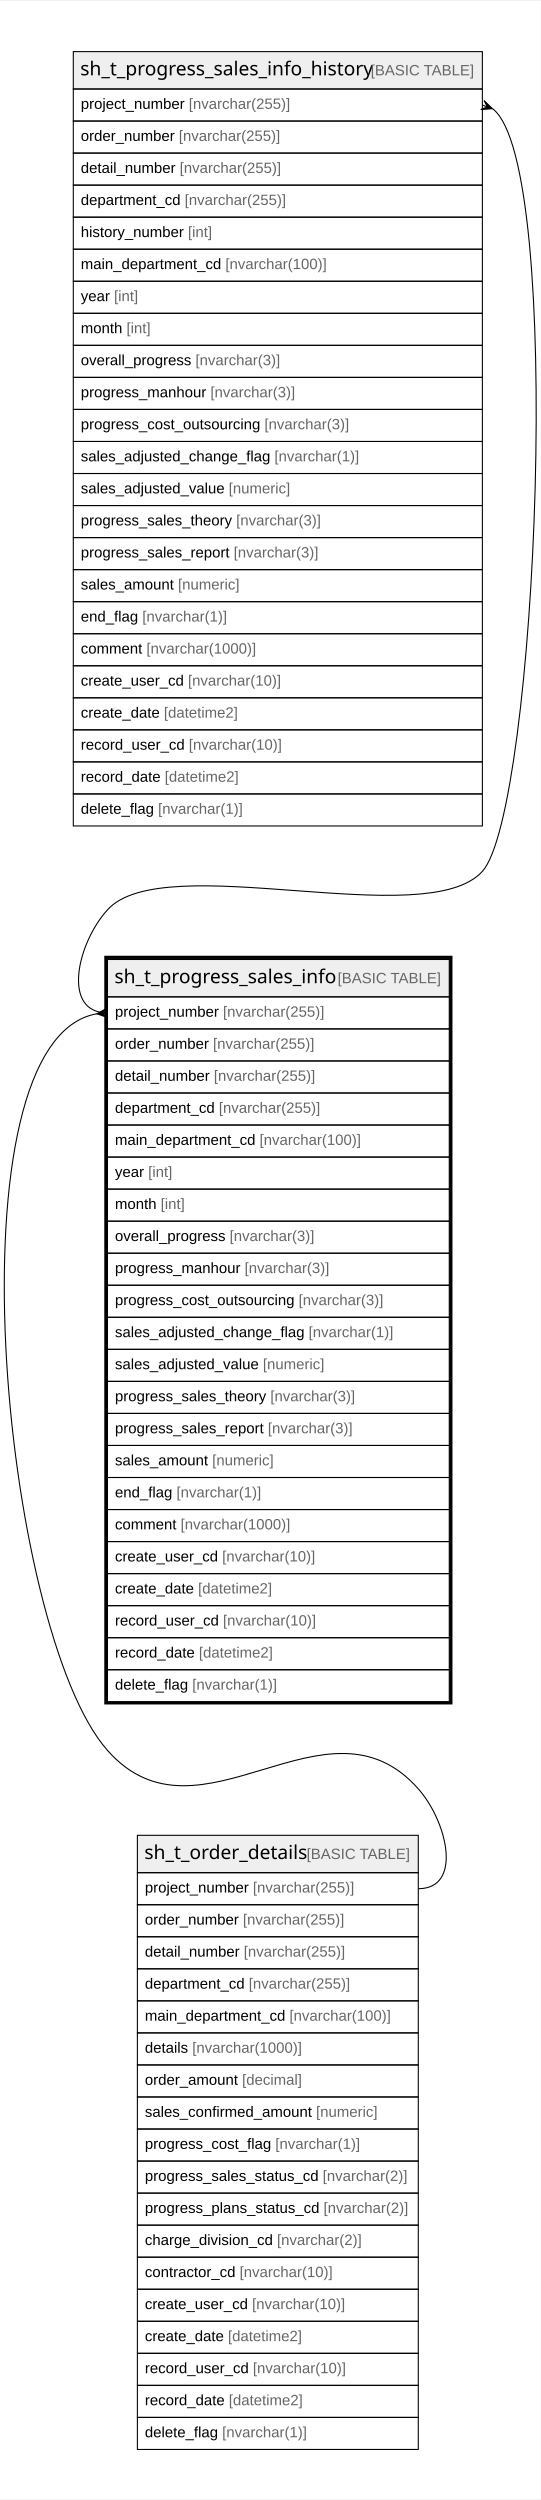
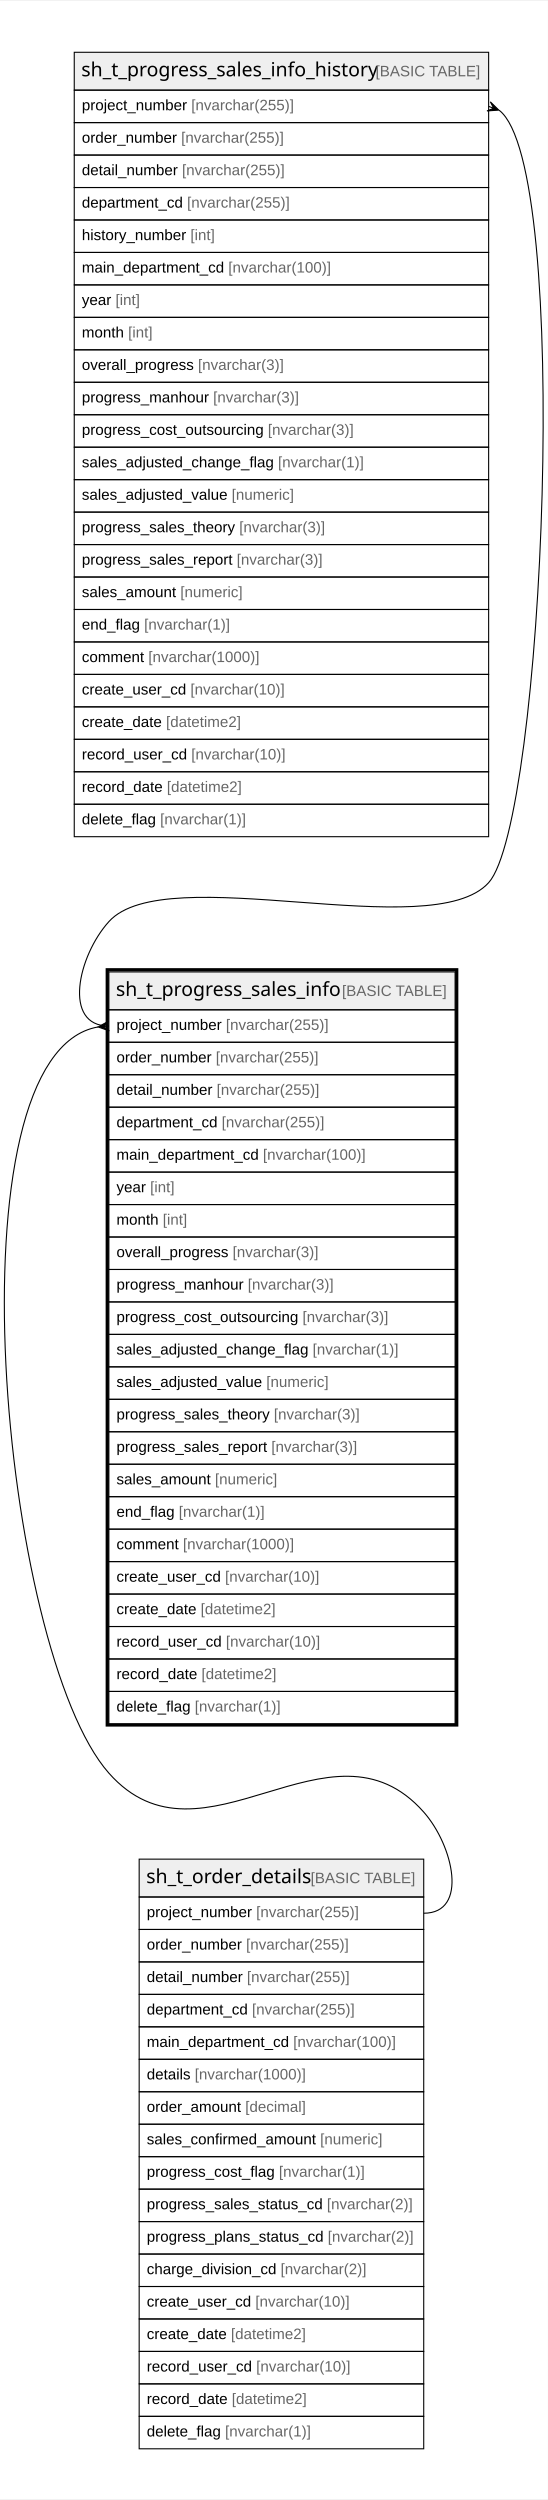
- <svg xmlns="http://www.w3.org/2000/svg" width="506pt" height="2339pt" viewBox="0.00 0.00 506.36 2339.00">
-   <g id="graph0" class="graph" transform="scale(1 1) rotate(0) translate(4 2335)">
-     <polygon fill="#ffffff" stroke="transparent" points="-4,4 -4,-2335 502.36,-2335 502.36,4 -4,4" />
+ <svg xmlns="http://www.w3.org/2000/svg" width="506pt" height="2309pt" viewBox="0.00 0.00 506.36 2309.00">
+   <g id="graph0" class="graph" transform="scale(1 1) rotate(0) translate(4 2305)">
+     <polygon fill="#ffffff" stroke="transparent" points="-4,4 -4,-2305 502.36,-2305 502.36,4 -4,4" />
    <g id="node1" class="node">
-       <polygon fill="#efefef" stroke="transparent" points="96.627,-1402.5 96.627,-1437.5 416.627,-1437.5 416.627,-1402.5 96.627,-1402.5" />
-       <polygon fill="none" stroke="#000000" points="96.627,-1402.5 96.627,-1437.5 416.627,-1437.5 416.627,-1402.5 96.627,-1402.5" />
-       <text text-anchor="start" x="103.141" y="-1415.3" font-family="Arial Bold" font-size="18.00" fill="#000000">sh_t_progress_sales_info</text>
-       <text text-anchor="start" x="308.199" y="-1415.3" font-family="Arial" font-size="14.00" fill="#000000"> </text>
-       <text text-anchor="start" x="312.089" y="-1415.3" font-family="Arial" font-size="14.00" fill="#666666">[BASIC TABLE]</text>
-       <polygon fill="none" stroke="#000000" points="96.627,-1372.5 96.627,-1402.5 416.627,-1402.5 416.627,-1372.5 96.627,-1372.5" />
-       <text text-anchor="start" x="103.627" y="-1383.9" font-family="Arial" font-size="14.00" fill="#000000">project_number </text>
-       <text text-anchor="start" x="204.757" y="-1383.9" font-family="Arial" font-size="14.00" fill="#666666">[nvarchar(255)]</text>
+       <polygon fill="#efefef" stroke="transparent" points="96.627,-1372.5 96.627,-1407.5 416.627,-1407.5 416.627,-1372.5 96.627,-1372.5" />
+       <polygon fill="none" stroke="#000000" points="96.627,-1372.5 96.627,-1407.5 416.627,-1407.5 416.627,-1372.5 96.627,-1372.5" />
+       <text text-anchor="start" x="103.141" y="-1385.3" font-family="Arial Bold" font-size="18.00" fill="#000000">sh_t_progress_sales_info</text>
+       <text text-anchor="start" x="308.199" y="-1385.3" font-family="Arial" font-size="14.00" fill="#000000"> </text>
+       <text text-anchor="start" x="312.089" y="-1385.3" font-family="Arial" font-size="14.00" fill="#666666">[BASIC TABLE]</text>
      <polygon fill="none" stroke="#000000" points="96.627,-1342.5 96.627,-1372.5 416.627,-1372.5 416.627,-1342.5 96.627,-1342.5" />
-       <text text-anchor="start" x="103.627" y="-1353.9" font-family="Arial" font-size="14.00" fill="#000000">order_number </text>
-       <text text-anchor="start" x="195.421" y="-1353.9" font-family="Arial" font-size="14.00" fill="#666666">[nvarchar(255)]</text>
+       <text text-anchor="start" x="103.627" y="-1353.9" font-family="Arial" font-size="14.00" fill="#000000">project_number </text>
+       <text text-anchor="start" x="204.757" y="-1353.9" font-family="Arial" font-size="14.00" fill="#666666">[nvarchar(255)]</text>
      <polygon fill="none" stroke="#000000" points="96.627,-1312.5 96.627,-1342.5 416.627,-1342.5 416.627,-1312.5 96.627,-1312.5" />
-       <text text-anchor="start" x="103.627" y="-1323.9" font-family="Arial" font-size="14.00" fill="#000000">detail_number </text>
-       <text text-anchor="start" x="196.203" y="-1323.9" font-family="Arial" font-size="14.00" fill="#666666">[nvarchar(255)]</text>
+       <text text-anchor="start" x="103.627" y="-1323.9" font-family="Arial" font-size="14.00" fill="#000000">order_number </text>
+       <text text-anchor="start" x="195.421" y="-1323.9" font-family="Arial" font-size="14.00" fill="#666666">[nvarchar(255)]</text>
      <polygon fill="none" stroke="#000000" points="96.627,-1282.5 96.627,-1312.5 416.627,-1312.5 416.627,-1282.5 96.627,-1282.5" />
-       <text text-anchor="start" x="103.627" y="-1293.9" font-family="Arial" font-size="14.00" fill="#000000">department_cd </text>
-       <text text-anchor="start" x="200.881" y="-1293.9" font-family="Arial" font-size="14.00" fill="#666666">[nvarchar(255)]</text>
+       <text text-anchor="start" x="103.627" y="-1293.9" font-family="Arial" font-size="14.00" fill="#000000">detail_number </text>
+       <text text-anchor="start" x="196.203" y="-1293.9" font-family="Arial" font-size="14.00" fill="#666666">[nvarchar(255)]</text>
      <polygon fill="none" stroke="#000000" points="96.627,-1252.5 96.627,-1282.5 416.627,-1282.5 416.627,-1252.5 96.627,-1252.5" />
-       <text text-anchor="start" x="103.627" y="-1263.9" font-family="Arial" font-size="14.00" fill="#000000">main_department_cd </text>
-       <text text-anchor="start" x="238.996" y="-1263.9" font-family="Arial" font-size="14.00" fill="#666666">[nvarchar(100)]</text>
+       <text text-anchor="start" x="103.627" y="-1263.9" font-family="Arial" font-size="14.00" fill="#000000">department_cd </text>
+       <text text-anchor="start" x="200.881" y="-1263.9" font-family="Arial" font-size="14.00" fill="#666666">[nvarchar(255)]</text>
      <polygon fill="none" stroke="#000000" points="96.627,-1222.5 96.627,-1252.5 416.627,-1252.5 416.627,-1222.5 96.627,-1222.5" />
-       <text text-anchor="start" x="103.627" y="-1233.9" font-family="Arial" font-size="14.00" fill="#000000">year </text>
-       <text text-anchor="start" x="134.743" y="-1233.9" font-family="Arial" font-size="14.00" fill="#666666">[int]</text>
+       <text text-anchor="start" x="103.627" y="-1233.9" font-family="Arial" font-size="14.00" fill="#000000">main_department_cd </text>
+       <text text-anchor="start" x="238.996" y="-1233.9" font-family="Arial" font-size="14.00" fill="#666666">[nvarchar(100)]</text>
      <polygon fill="none" stroke="#000000" points="96.627,-1192.5 96.627,-1222.5 416.627,-1222.5 416.627,-1192.5 96.627,-1192.5" />
-       <text text-anchor="start" x="103.627" y="-1203.9" font-family="Arial" font-size="14.00" fill="#000000">month </text>
-       <text text-anchor="start" x="146.417" y="-1203.9" font-family="Arial" font-size="14.00" fill="#666666">[int]</text>
+       <text text-anchor="start" x="103.627" y="-1203.9" font-family="Arial" font-size="14.00" fill="#000000">year </text>
+       <text text-anchor="start" x="134.743" y="-1203.9" font-family="Arial" font-size="14.00" fill="#666666">[int]</text>
      <polygon fill="none" stroke="#000000" points="96.627,-1162.5 96.627,-1192.5 416.627,-1192.5 416.627,-1162.5 96.627,-1162.5" />
-       <text text-anchor="start" x="103.627" y="-1173.9" font-family="Arial" font-size="14.00" fill="#000000">overall_progress </text>
-       <text text-anchor="start" x="210.973" y="-1173.9" font-family="Arial" font-size="14.00" fill="#666666">[nvarchar(3)]</text>
+       <text text-anchor="start" x="103.627" y="-1173.9" font-family="Arial" font-size="14.00" fill="#000000">month </text>
+       <text text-anchor="start" x="146.417" y="-1173.9" font-family="Arial" font-size="14.00" fill="#666666">[int]</text>
      <polygon fill="none" stroke="#000000" points="96.627,-1132.5 96.627,-1162.5 416.627,-1162.5 416.627,-1132.5 96.627,-1132.5" />
-       <text text-anchor="start" x="103.627" y="-1143.9" font-family="Arial" font-size="14.00" fill="#000000">progress_manhour </text>
-       <text text-anchor="start" x="224.986" y="-1143.9" font-family="Arial" font-size="14.00" fill="#666666">[nvarchar(3)]</text>
+       <text text-anchor="start" x="103.627" y="-1143.9" font-family="Arial" font-size="14.00" fill="#000000">overall_progress </text>
+       <text text-anchor="start" x="210.973" y="-1143.9" font-family="Arial" font-size="14.00" fill="#666666">[nvarchar(3)]</text>
      <polygon fill="none" stroke="#000000" points="96.627,-1102.5 96.627,-1132.5 416.627,-1132.5 416.627,-1102.5 96.627,-1102.5" />
-       <text text-anchor="start" x="103.627" y="-1113.9" font-family="Arial" font-size="14.00" fill="#000000">progress_cost_outsourcing </text>
-       <text text-anchor="start" x="275.561" y="-1113.9" font-family="Arial" font-size="14.00" fill="#666666">[nvarchar(3)]</text>
+       <text text-anchor="start" x="103.627" y="-1113.9" font-family="Arial" font-size="14.00" fill="#000000">progress_manhour </text>
+       <text text-anchor="start" x="224.986" y="-1113.9" font-family="Arial" font-size="14.00" fill="#666666">[nvarchar(3)]</text>
      <polygon fill="none" stroke="#000000" points="96.627,-1072.5 96.627,-1102.5 416.627,-1102.5 416.627,-1072.5 96.627,-1072.5" />
-       <text text-anchor="start" x="103.627" y="-1083.9" font-family="Arial" font-size="14.00" fill="#000000">sales_adjusted_change_flag </text>
-       <text text-anchor="start" x="284.923" y="-1083.9" font-family="Arial" font-size="14.00" fill="#666666">[nvarchar(1)]</text>
+       <text text-anchor="start" x="103.627" y="-1083.9" font-family="Arial" font-size="14.00" fill="#000000">progress_cost_outsourcing </text>
+       <text text-anchor="start" x="275.561" y="-1083.9" font-family="Arial" font-size="14.00" fill="#666666">[nvarchar(3)]</text>
      <polygon fill="none" stroke="#000000" points="96.627,-1042.5 96.627,-1072.5 416.627,-1072.5 416.627,-1042.5 96.627,-1042.5" />
-       <text text-anchor="start" x="103.627" y="-1053.9" font-family="Arial" font-size="14.00" fill="#000000">sales_adjusted_value </text>
-       <text text-anchor="start" x="242.119" y="-1053.9" font-family="Arial" font-size="14.00" fill="#666666">[numeric]</text>
+       <text text-anchor="start" x="103.627" y="-1053.9" font-family="Arial" font-size="14.00" fill="#000000">sales_adjusted_change_flag </text>
+       <text text-anchor="start" x="284.923" y="-1053.9" font-family="Arial" font-size="14.00" fill="#666666">[nvarchar(1)]</text>
      <polygon fill="none" stroke="#000000" points="96.627,-1012.5 96.627,-1042.5 416.627,-1042.5 416.627,-1012.5 96.627,-1012.5" />
-       <text text-anchor="start" x="103.627" y="-1023.9" font-family="Arial" font-size="14.00" fill="#000000">progress_sales_theory </text>
-       <text text-anchor="start" x="249.105" y="-1023.9" font-family="Arial" font-size="14.00" fill="#666666">[nvarchar(3)]</text>
+       <text text-anchor="start" x="103.627" y="-1023.9" font-family="Arial" font-size="14.00" fill="#000000">sales_adjusted_value </text>
+       <text text-anchor="start" x="242.119" y="-1023.9" font-family="Arial" font-size="14.00" fill="#666666">[numeric]</text>
      <polygon fill="none" stroke="#000000" points="96.627,-982.5 96.627,-1012.5 416.627,-1012.5 416.627,-982.5 96.627,-982.5" />
-       <text text-anchor="start" x="103.627" y="-993.9" font-family="Arial" font-size="14.00" fill="#000000">progress_sales_report </text>
-       <text text-anchor="start" x="246.766" y="-993.9" font-family="Arial" font-size="14.00" fill="#666666">[nvarchar(3)]</text>
+       <text text-anchor="start" x="103.627" y="-993.9" font-family="Arial" font-size="14.00" fill="#000000">progress_sales_theory </text>
+       <text text-anchor="start" x="249.105" y="-993.9" font-family="Arial" font-size="14.00" fill="#666666">[nvarchar(3)]</text>
      <polygon fill="none" stroke="#000000" points="96.627,-952.5 96.627,-982.5 416.627,-982.5 416.627,-952.5 96.627,-952.5" />
-       <text text-anchor="start" x="103.627" y="-963.9" font-family="Arial" font-size="14.00" fill="#000000">sales_amount </text>
-       <text text-anchor="start" x="194.654" y="-963.9" font-family="Arial" font-size="14.00" fill="#666666">[numeric]</text>
+       <text text-anchor="start" x="103.627" y="-963.9" font-family="Arial" font-size="14.00" fill="#000000">progress_sales_report </text>
+       <text text-anchor="start" x="246.766" y="-963.9" font-family="Arial" font-size="14.00" fill="#666666">[nvarchar(3)]</text>
      <polygon fill="none" stroke="#000000" points="96.627,-922.5 96.627,-952.5 416.627,-952.5 416.627,-922.5 96.627,-922.5" />
-       <text text-anchor="start" x="103.627" y="-933.9" font-family="Arial" font-size="14.00" fill="#000000">end_flag </text>
-       <text text-anchor="start" x="161.21" y="-933.9" font-family="Arial" font-size="14.00" fill="#666666">[nvarchar(1)]</text>
+       <text text-anchor="start" x="103.627" y="-933.9" font-family="Arial" font-size="14.00" fill="#000000">sales_amount </text>
+       <text text-anchor="start" x="194.654" y="-933.9" font-family="Arial" font-size="14.00" fill="#666666">[numeric]</text>
      <polygon fill="none" stroke="#000000" points="96.627,-892.5 96.627,-922.5 416.627,-922.5 416.627,-892.5 96.627,-892.5" />
-       <text text-anchor="start" x="103.627" y="-903.9" font-family="Arial" font-size="14.00" fill="#000000">comment </text>
-       <text text-anchor="start" x="165.077" y="-903.9" font-family="Arial" font-size="14.00" fill="#666666">[nvarchar(1000)]</text>
+       <text text-anchor="start" x="103.627" y="-903.9" font-family="Arial" font-size="14.00" fill="#000000">end_flag </text>
+       <text text-anchor="start" x="161.21" y="-903.9" font-family="Arial" font-size="14.00" fill="#666666">[nvarchar(1)]</text>
      <polygon fill="none" stroke="#000000" points="96.627,-862.5 96.627,-892.5 416.627,-892.5 416.627,-862.5 96.627,-862.5" />
-       <text text-anchor="start" x="103.627" y="-873.9" font-family="Arial" font-size="14.00" fill="#000000">create_user_cd </text>
-       <text text-anchor="start" x="203.99" y="-873.9" font-family="Arial" font-size="14.00" fill="#666666">[nvarchar(10)]</text>
+       <text text-anchor="start" x="103.627" y="-873.9" font-family="Arial" font-size="14.00" fill="#000000">comment </text>
+       <text text-anchor="start" x="165.077" y="-873.9" font-family="Arial" font-size="14.00" fill="#666666">[nvarchar(1000)]</text>
      <polygon fill="none" stroke="#000000" points="96.627,-832.5 96.627,-862.5 416.627,-862.5 416.627,-832.5 96.627,-832.5" />
-       <text text-anchor="start" x="103.627" y="-843.9" font-family="Arial" font-size="14.00" fill="#000000">create_date </text>
-       <text text-anchor="start" x="181.438" y="-843.9" font-family="Arial" font-size="14.00" fill="#666666">[datetime2]</text>
+       <text text-anchor="start" x="103.627" y="-843.9" font-family="Arial" font-size="14.00" fill="#000000">create_user_cd </text>
+       <text text-anchor="start" x="203.99" y="-843.9" font-family="Arial" font-size="14.00" fill="#666666">[nvarchar(10)]</text>
      <polygon fill="none" stroke="#000000" points="96.627,-802.5 96.627,-832.5 416.627,-832.5 416.627,-802.5 96.627,-802.5" />
-       <text text-anchor="start" x="103.627" y="-813.9" font-family="Arial" font-size="14.00" fill="#000000">record_user_cd </text>
-       <text text-anchor="start" x="204.76" y="-813.9" font-family="Arial" font-size="14.00" fill="#666666">[nvarchar(10)]</text>
+       <text text-anchor="start" x="103.627" y="-813.9" font-family="Arial" font-size="14.00" fill="#000000">create_date </text>
+       <text text-anchor="start" x="181.438" y="-813.9" font-family="Arial" font-size="14.00" fill="#666666">[datetime2]</text>
      <polygon fill="none" stroke="#000000" points="96.627,-772.5 96.627,-802.5 416.627,-802.5 416.627,-772.5 96.627,-772.5" />
-       <text text-anchor="start" x="103.627" y="-783.9" font-family="Arial" font-size="14.00" fill="#000000">record_date </text>
-       <text text-anchor="start" x="182.208" y="-783.9" font-family="Arial" font-size="14.00" fill="#666666">[datetime2]</text>
+       <text text-anchor="start" x="103.627" y="-783.9" font-family="Arial" font-size="14.00" fill="#000000">record_user_cd </text>
+       <text text-anchor="start" x="204.76" y="-783.9" font-family="Arial" font-size="14.00" fill="#666666">[nvarchar(10)]</text>
      <polygon fill="none" stroke="#000000" points="96.627,-742.5 96.627,-772.5 416.627,-772.5 416.627,-742.5 96.627,-742.5" />
-       <text text-anchor="start" x="103.627" y="-753.9" font-family="Arial" font-size="14.00" fill="#000000">delete_flag </text>
-       <text text-anchor="start" x="175.99" y="-753.9" font-family="Arial" font-size="14.00" fill="#666666">[nvarchar(1)]</text>
-       <polygon fill="none" stroke="#000000" stroke-width="3" points="95.127,-741.5 95.127,-1439.5 418.127,-1439.5 418.127,-741.5 95.127,-741.5" />
+       <text text-anchor="start" x="103.627" y="-753.9" font-family="Arial" font-size="14.00" fill="#000000">record_date </text>
+       <text text-anchor="start" x="182.208" y="-753.9" font-family="Arial" font-size="14.00" fill="#666666">[datetime2]</text>
+       <polygon fill="none" stroke="#000000" points="96.627,-712.5 96.627,-742.5 416.627,-742.5 416.627,-712.5 96.627,-712.5" />
+       <text text-anchor="start" x="103.627" y="-723.9" font-family="Arial" font-size="14.00" fill="#000000">delete_flag </text>
+       <text text-anchor="start" x="175.99" y="-723.9" font-family="Arial" font-size="14.00" fill="#666666">[nvarchar(1)]</text>
+       <polygon fill="none" stroke="#000000" stroke-width="3" points="95.127,-711.5 95.127,-1409.5 418.127,-1409.5 418.127,-711.5 95.127,-711.5" />
    </g>
    <g id="node2" class="node">
-       <polygon fill="#efefef" stroke="transparent" points="124.627,-582.5 124.627,-617.5 387.627,-617.5 387.627,-582.5 124.627,-582.5" />
-       <polygon fill="none" stroke="#000000" points="124.627,-582.5 124.627,-617.5 387.627,-617.5 387.627,-582.5 124.627,-582.5" />
-       <text text-anchor="start" x="131.15" y="-595.3" font-family="Arial Bold" font-size="18.00" fill="#000000">sh_t_order_details</text>
-       <text text-anchor="start" x="279.189" y="-595.3" font-family="Arial" font-size="14.00" fill="#000000"> </text>
-       <text text-anchor="start" x="283.08" y="-595.3" font-family="Arial" font-size="14.00" fill="#666666">[BASIC TABLE]</text>
-       <polygon fill="none" stroke="#000000" points="124.627,-552.5 124.627,-582.5 387.627,-582.5 387.627,-552.5 124.627,-552.5" />
-       <text text-anchor="start" x="131.627" y="-563.9" font-family="Arial" font-size="14.00" fill="#000000">project_number </text>
-       <text text-anchor="start" x="232.757" y="-563.9" font-family="Arial" font-size="14.00" fill="#666666">[nvarchar(255)]</text>
+       <polygon fill="#efefef" stroke="transparent" points="124.627,-552.5 124.627,-587.5 387.627,-587.5 387.627,-552.5 124.627,-552.5" />
+       <polygon fill="none" stroke="#000000" points="124.627,-552.5 124.627,-587.5 387.627,-587.5 387.627,-552.5 124.627,-552.5" />
+       <text text-anchor="start" x="131.15" y="-565.3" font-family="Arial Bold" font-size="18.00" fill="#000000">sh_t_order_details</text>
+       <text text-anchor="start" x="279.189" y="-565.3" font-family="Arial" font-size="14.00" fill="#000000"> </text>
+       <text text-anchor="start" x="283.08" y="-565.3" font-family="Arial" font-size="14.00" fill="#666666">[BASIC TABLE]</text>
      <polygon fill="none" stroke="#000000" points="124.627,-522.5 124.627,-552.5 387.627,-552.5 387.627,-522.5 124.627,-522.5" />
-       <text text-anchor="start" x="131.627" y="-533.9" font-family="Arial" font-size="14.00" fill="#000000">order_number </text>
-       <text text-anchor="start" x="223.421" y="-533.9" font-family="Arial" font-size="14.00" fill="#666666">[nvarchar(255)]</text>
+       <text text-anchor="start" x="131.627" y="-533.9" font-family="Arial" font-size="14.00" fill="#000000">project_number </text>
+       <text text-anchor="start" x="232.757" y="-533.9" font-family="Arial" font-size="14.00" fill="#666666">[nvarchar(255)]</text>
      <polygon fill="none" stroke="#000000" points="124.627,-492.5 124.627,-522.5 387.627,-522.5 387.627,-492.5 124.627,-492.5" />
-       <text text-anchor="start" x="131.627" y="-503.9" font-family="Arial" font-size="14.00" fill="#000000">detail_number </text>
-       <text text-anchor="start" x="224.203" y="-503.9" font-family="Arial" font-size="14.00" fill="#666666">[nvarchar(255)]</text>
+       <text text-anchor="start" x="131.627" y="-503.9" font-family="Arial" font-size="14.00" fill="#000000">order_number </text>
+       <text text-anchor="start" x="223.421" y="-503.9" font-family="Arial" font-size="14.00" fill="#666666">[nvarchar(255)]</text>
      <polygon fill="none" stroke="#000000" points="124.627,-462.5 124.627,-492.5 387.627,-492.5 387.627,-462.5 124.627,-462.5" />
-       <text text-anchor="start" x="131.627" y="-473.9" font-family="Arial" font-size="14.00" fill="#000000">department_cd </text>
-       <text text-anchor="start" x="228.881" y="-473.9" font-family="Arial" font-size="14.00" fill="#666666">[nvarchar(255)]</text>
+       <text text-anchor="start" x="131.627" y="-473.9" font-family="Arial" font-size="14.00" fill="#000000">detail_number </text>
+       <text text-anchor="start" x="224.203" y="-473.9" font-family="Arial" font-size="14.00" fill="#666666">[nvarchar(255)]</text>
      <polygon fill="none" stroke="#000000" points="124.627,-432.5 124.627,-462.5 387.627,-462.5 387.627,-432.5 124.627,-432.5" />
-       <text text-anchor="start" x="131.627" y="-443.9" font-family="Arial" font-size="14.00" fill="#000000">main_department_cd </text>
-       <text text-anchor="start" x="266.996" y="-443.9" font-family="Arial" font-size="14.00" fill="#666666">[nvarchar(100)]</text>
+       <text text-anchor="start" x="131.627" y="-443.9" font-family="Arial" font-size="14.00" fill="#000000">department_cd </text>
+       <text text-anchor="start" x="228.881" y="-443.9" font-family="Arial" font-size="14.00" fill="#666666">[nvarchar(255)]</text>
      <polygon fill="none" stroke="#000000" points="124.627,-402.5 124.627,-432.5 387.627,-432.5 387.627,-402.5 124.627,-402.5" />
-       <text text-anchor="start" x="131.627" y="-413.9" font-family="Arial" font-size="14.00" fill="#000000">details </text>
-       <text text-anchor="start" x="175.969" y="-413.9" font-family="Arial" font-size="14.00" fill="#666666">[nvarchar(1000)]</text>
+       <text text-anchor="start" x="131.627" y="-413.9" font-family="Arial" font-size="14.00" fill="#000000">main_department_cd </text>
+       <text text-anchor="start" x="266.996" y="-413.9" font-family="Arial" font-size="14.00" fill="#666666">[nvarchar(100)]</text>
      <polygon fill="none" stroke="#000000" points="124.627,-372.5 124.627,-402.5 387.627,-402.5 387.627,-372.5 124.627,-372.5" />
-       <text text-anchor="start" x="131.627" y="-383.9" font-family="Arial" font-size="14.00" fill="#000000">order_amount </text>
-       <text text-anchor="start" x="222.651" y="-383.9" font-family="Arial" font-size="14.00" fill="#666666">[decimal]</text>
+       <text text-anchor="start" x="131.627" y="-383.9" font-family="Arial" font-size="14.00" fill="#000000">details </text>
+       <text text-anchor="start" x="175.969" y="-383.9" font-family="Arial" font-size="14.00" fill="#666666">[nvarchar(1000)]</text>
      <polygon fill="none" stroke="#000000" points="124.627,-342.5 124.627,-372.5 387.627,-372.5 387.627,-342.5 124.627,-342.5" />
-       <text text-anchor="start" x="131.627" y="-353.9" font-family="Arial" font-size="14.00" fill="#000000">sales_confirmed_amount </text>
-       <text text-anchor="start" x="291.885" y="-353.9" font-family="Arial" font-size="14.00" fill="#666666">[numeric]</text>
+       <text text-anchor="start" x="131.627" y="-353.9" font-family="Arial" font-size="14.00" fill="#000000">order_amount </text>
+       <text text-anchor="start" x="222.651" y="-353.9" font-family="Arial" font-size="14.00" fill="#666666">[decimal]</text>
      <polygon fill="none" stroke="#000000" points="124.627,-312.5 124.627,-342.5 387.627,-342.5 387.627,-312.5 124.627,-312.5" />
-       <text text-anchor="start" x="131.627" y="-323.9" font-family="Arial" font-size="14.00" fill="#000000">progress_cost_flag </text>
-       <text text-anchor="start" x="253.77" y="-323.9" font-family="Arial" font-size="14.00" fill="#666666">[nvarchar(1)]</text>
+       <text text-anchor="start" x="131.627" y="-323.9" font-family="Arial" font-size="14.00" fill="#000000">sales_confirmed_amount </text>
+       <text text-anchor="start" x="291.885" y="-323.9" font-family="Arial" font-size="14.00" fill="#666666">[numeric]</text>
      <polygon fill="none" stroke="#000000" points="124.627,-282.5 124.627,-312.5 387.627,-312.5 387.627,-282.5 124.627,-282.5" />
-       <text text-anchor="start" x="131.627" y="-293.9" font-family="Arial" font-size="14.00" fill="#000000">progress_sales_status_cd </text>
-       <text text-anchor="start" x="298.118" y="-293.9" font-family="Arial" font-size="14.00" fill="#666666">[nvarchar(2)]</text>
+       <text text-anchor="start" x="131.627" y="-293.9" font-family="Arial" font-size="14.00" fill="#000000">progress_cost_flag </text>
+       <text text-anchor="start" x="253.77" y="-293.9" font-family="Arial" font-size="14.00" fill="#666666">[nvarchar(1)]</text>
      <polygon fill="none" stroke="#000000" points="124.627,-252.5 124.627,-282.5 387.627,-282.5 387.627,-252.5 124.627,-252.5" />
-       <text text-anchor="start" x="131.627" y="-263.9" font-family="Arial" font-size="14.00" fill="#000000">progress_plans_status_cd </text>
-       <text text-anchor="start" x="298.9" y="-263.9" font-family="Arial" font-size="14.00" fill="#666666">[nvarchar(2)]</text>
+       <text text-anchor="start" x="131.627" y="-263.9" font-family="Arial" font-size="14.00" fill="#000000">progress_sales_status_cd </text>
+       <text text-anchor="start" x="298.118" y="-263.9" font-family="Arial" font-size="14.00" fill="#666666">[nvarchar(2)]</text>
      <polygon fill="none" stroke="#000000" points="124.627,-222.5 124.627,-252.5 387.627,-252.5 387.627,-222.5 124.627,-222.5" />
-       <text text-anchor="start" x="131.627" y="-233.9" font-family="Arial" font-size="14.00" fill="#000000">charge_division_cd </text>
-       <text text-anchor="start" x="255.324" y="-233.9" font-family="Arial" font-size="14.00" fill="#666666">[nvarchar(2)]</text>
+       <text text-anchor="start" x="131.627" y="-233.9" font-family="Arial" font-size="14.00" fill="#000000">progress_plans_status_cd </text>
+       <text text-anchor="start" x="298.9" y="-233.9" font-family="Arial" font-size="14.00" fill="#666666">[nvarchar(2)]</text>
      <polygon fill="none" stroke="#000000" points="124.627,-192.5 124.627,-222.5 387.627,-222.5 387.627,-192.5 124.627,-192.5" />
-       <text text-anchor="start" x="131.627" y="-203.9" font-family="Arial" font-size="14.00" fill="#000000">contractor_cd </text>
-       <text text-anchor="start" x="220.315" y="-203.9" font-family="Arial" font-size="14.00" fill="#666666">[nvarchar(10)]</text>
+       <text text-anchor="start" x="131.627" y="-203.9" font-family="Arial" font-size="14.00" fill="#000000">charge_division_cd </text>
+       <text text-anchor="start" x="255.324" y="-203.9" font-family="Arial" font-size="14.00" fill="#666666">[nvarchar(2)]</text>
      <polygon fill="none" stroke="#000000" points="124.627,-162.5 124.627,-192.5 387.627,-192.5 387.627,-162.5 124.627,-162.5" />
      <text text-anchor="start" x="131.627" y="-173.9" font-family="Arial" font-size="14.00" fill="#000000">create_user_cd </text>
      <text text-anchor="start" x="231.99" y="-173.9" font-family="Arial" font-size="14.00" fill="#666666">[nvarchar(10)]</text>
      <polygon fill="none" stroke="#000000" points="124.627,-132.5 124.627,-162.5 387.627,-162.5 387.627,-132.5 124.627,-132.5" />
      <text text-anchor="start" x="131.627" y="-143.9" font-family="Arial" font-size="14.00" fill="#000000">create_date </text>
      <text text-anchor="start" x="209.438" y="-143.9" font-family="Arial" font-size="14.00" fill="#666666">[datetime2]</text>
      <polygon fill="none" stroke="#000000" points="124.627,-102.5 124.627,-132.5 387.627,-132.5 387.627,-102.5 124.627,-102.5" />
      <text text-anchor="start" x="131.627" y="-113.9" font-family="Arial" font-size="14.00" fill="#000000">record_user_cd </text>
      <text text-anchor="start" x="232.76" y="-113.9" font-family="Arial" font-size="14.00" fill="#666666">[nvarchar(10)]</text>
      <polygon fill="none" stroke="#000000" points="124.627,-72.5 124.627,-102.5 387.627,-102.5 387.627,-72.5 124.627,-72.5" />
      <text text-anchor="start" x="131.627" y="-83.9" font-family="Arial" font-size="14.00" fill="#000000">record_date </text>
      <text text-anchor="start" x="210.208" y="-83.9" font-family="Arial" font-size="14.00" fill="#666666">[datetime2]</text>
      <polygon fill="none" stroke="#000000" points="124.627,-42.5 124.627,-72.5 387.627,-72.5 387.627,-42.5 124.627,-42.5" />
      <text text-anchor="start" x="131.627" y="-53.9" font-family="Arial" font-size="14.00" fill="#000000">delete_flag </text>
      <text text-anchor="start" x="203.99" y="-53.9" font-family="Arial" font-size="14.00" fill="#666666">[nvarchar(1)]</text>
    </g>
    <g id="edge1" class="edge">
-       <path fill="none" stroke="#000000" d="M86.596,-1386.641C-54.465,-1361.878 -2.713,-809.387 96.627,-697 182.935,-599.357 301.319,-758.643 387.627,-661 415.148,-629.864 429.182,-567.5 387.627,-567.5" />
-       <polygon fill="#000000" stroke="#000000" points="86.663,-1386.646 96.243,-1391.984 91.645,-1387.073 96.627,-1387.5 96.627,-1387.5 96.627,-1387.5 91.645,-1387.073 97.011,-1383.016 86.663,-1386.646 86.663,-1386.646" />
+       <path fill="none" stroke="#000000" d="M86.596,-1356.641C-54.465,-1331.878 -2.713,-779.387 96.627,-667 182.935,-569.357 301.319,-728.643 387.627,-631 415.148,-599.864 429.182,-537.5 387.627,-537.5" />
+       <polygon fill="#000000" stroke="#000000" points="86.663,-1356.646 96.243,-1361.984 91.645,-1357.073 96.627,-1357.5 96.627,-1357.5 96.627,-1357.5 91.645,-1357.073 97.011,-1353.016 86.663,-1356.646 86.663,-1356.646" />
    </g>
    <g id="node3" class="node">
-       <polygon fill="#efefef" stroke="transparent" points="64.627,-2252.5 64.627,-2287.5 447.627,-2287.5 447.627,-2252.5 64.627,-2252.5" />
-       <polygon fill="none" stroke="#000000" points="64.627,-2252.5 64.627,-2287.5 447.627,-2287.5 447.627,-2252.5 64.627,-2252.5" />
-       <text text-anchor="start" x="71.137" y="-2265.3" font-family="Arial Bold" font-size="18.00" fill="#000000">sh_t_progress_sales_info_history</text>
-       <text text-anchor="start" x="339.202" y="-2265.3" font-family="Arial" font-size="14.00" fill="#000000"> </text>
-       <text text-anchor="start" x="343.093" y="-2265.3" font-family="Arial" font-size="14.00" fill="#666666">[BASIC TABLE]</text>
-       <polygon fill="none" stroke="#000000" points="64.627,-2222.5 64.627,-2252.5 447.627,-2252.5 447.627,-2222.5 64.627,-2222.5" />
-       <text text-anchor="start" x="71.627" y="-2233.9" font-family="Arial" font-size="14.00" fill="#000000">project_number </text>
-       <text text-anchor="start" x="172.757" y="-2233.9" font-family="Arial" font-size="14.00" fill="#666666">[nvarchar(255)]</text>
+       <polygon fill="#efefef" stroke="transparent" points="64.627,-2222.5 64.627,-2257.5 447.627,-2257.5 447.627,-2222.5 64.627,-2222.5" />
+       <polygon fill="none" stroke="#000000" points="64.627,-2222.5 64.627,-2257.5 447.627,-2257.5 447.627,-2222.5 64.627,-2222.5" />
+       <text text-anchor="start" x="71.137" y="-2235.3" font-family="Arial Bold" font-size="18.00" fill="#000000">sh_t_progress_sales_info_history</text>
+       <text text-anchor="start" x="339.202" y="-2235.3" font-family="Arial" font-size="14.00" fill="#000000"> </text>
+       <text text-anchor="start" x="343.093" y="-2235.3" font-family="Arial" font-size="14.00" fill="#666666">[BASIC TABLE]</text>
      <polygon fill="none" stroke="#000000" points="64.627,-2192.5 64.627,-2222.5 447.627,-2222.5 447.627,-2192.5 64.627,-2192.5" />
-       <text text-anchor="start" x="71.627" y="-2203.9" font-family="Arial" font-size="14.00" fill="#000000">order_number </text>
-       <text text-anchor="start" x="163.421" y="-2203.9" font-family="Arial" font-size="14.00" fill="#666666">[nvarchar(255)]</text>
+       <text text-anchor="start" x="71.627" y="-2203.9" font-family="Arial" font-size="14.00" fill="#000000">project_number </text>
+       <text text-anchor="start" x="172.757" y="-2203.9" font-family="Arial" font-size="14.00" fill="#666666">[nvarchar(255)]</text>
      <polygon fill="none" stroke="#000000" points="64.627,-2162.5 64.627,-2192.5 447.627,-2192.5 447.627,-2162.5 64.627,-2162.5" />
-       <text text-anchor="start" x="71.627" y="-2173.9" font-family="Arial" font-size="14.00" fill="#000000">detail_number </text>
-       <text text-anchor="start" x="164.203" y="-2173.9" font-family="Arial" font-size="14.00" fill="#666666">[nvarchar(255)]</text>
+       <text text-anchor="start" x="71.627" y="-2173.9" font-family="Arial" font-size="14.00" fill="#000000">order_number </text>
+       <text text-anchor="start" x="163.421" y="-2173.9" font-family="Arial" font-size="14.00" fill="#666666">[nvarchar(255)]</text>
      <polygon fill="none" stroke="#000000" points="64.627,-2132.5 64.627,-2162.5 447.627,-2162.5 447.627,-2132.5 64.627,-2132.5" />
-       <text text-anchor="start" x="71.627" y="-2143.9" font-family="Arial" font-size="14.00" fill="#000000">department_cd </text>
-       <text text-anchor="start" x="168.881" y="-2143.9" font-family="Arial" font-size="14.00" fill="#666666">[nvarchar(255)]</text>
+       <text text-anchor="start" x="71.627" y="-2143.9" font-family="Arial" font-size="14.00" fill="#000000">detail_number </text>
+       <text text-anchor="start" x="164.203" y="-2143.9" font-family="Arial" font-size="14.00" fill="#666666">[nvarchar(255)]</text>
      <polygon fill="none" stroke="#000000" points="64.627,-2102.5 64.627,-2132.5 447.627,-2132.5 447.627,-2102.5 64.627,-2102.5" />
-       <text text-anchor="start" x="71.627" y="-2113.9" font-family="Arial" font-size="14.00" fill="#000000">history_number </text>
-       <text text-anchor="start" x="171.975" y="-2113.9" font-family="Arial" font-size="14.00" fill="#666666">[int]</text>
+       <text text-anchor="start" x="71.627" y="-2113.9" font-family="Arial" font-size="14.00" fill="#000000">department_cd </text>
+       <text text-anchor="start" x="168.881" y="-2113.9" font-family="Arial" font-size="14.00" fill="#666666">[nvarchar(255)]</text>
      <polygon fill="none" stroke="#000000" points="64.627,-2072.5 64.627,-2102.5 447.627,-2102.5 447.627,-2072.5 64.627,-2072.5" />
-       <text text-anchor="start" x="71.627" y="-2083.9" font-family="Arial" font-size="14.00" fill="#000000">main_department_cd </text>
-       <text text-anchor="start" x="206.996" y="-2083.9" font-family="Arial" font-size="14.00" fill="#666666">[nvarchar(100)]</text>
+       <text text-anchor="start" x="71.627" y="-2083.9" font-family="Arial" font-size="14.00" fill="#000000">history_number </text>
+       <text text-anchor="start" x="171.975" y="-2083.9" font-family="Arial" font-size="14.00" fill="#666666">[int]</text>
      <polygon fill="none" stroke="#000000" points="64.627,-2042.5 64.627,-2072.5 447.627,-2072.5 447.627,-2042.5 64.627,-2042.5" />
-       <text text-anchor="start" x="71.627" y="-2053.9" font-family="Arial" font-size="14.00" fill="#000000">year </text>
-       <text text-anchor="start" x="102.743" y="-2053.9" font-family="Arial" font-size="14.00" fill="#666666">[int]</text>
+       <text text-anchor="start" x="71.627" y="-2053.9" font-family="Arial" font-size="14.00" fill="#000000">main_department_cd </text>
+       <text text-anchor="start" x="206.996" y="-2053.9" font-family="Arial" font-size="14.00" fill="#666666">[nvarchar(100)]</text>
      <polygon fill="none" stroke="#000000" points="64.627,-2012.5 64.627,-2042.5 447.627,-2042.5 447.627,-2012.5 64.627,-2012.5" />
-       <text text-anchor="start" x="71.627" y="-2023.9" font-family="Arial" font-size="14.00" fill="#000000">month </text>
-       <text text-anchor="start" x="114.416" y="-2023.9" font-family="Arial" font-size="14.00" fill="#666666">[int]</text>
+       <text text-anchor="start" x="71.627" y="-2023.9" font-family="Arial" font-size="14.00" fill="#000000">year </text>
+       <text text-anchor="start" x="102.743" y="-2023.9" font-family="Arial" font-size="14.00" fill="#666666">[int]</text>
      <polygon fill="none" stroke="#000000" points="64.627,-1982.5 64.627,-2012.5 447.627,-2012.5 447.627,-1982.5 64.627,-1982.5" />
-       <text text-anchor="start" x="71.627" y="-1993.9" font-family="Arial" font-size="14.00" fill="#000000">overall_progress </text>
-       <text text-anchor="start" x="178.973" y="-1993.9" font-family="Arial" font-size="14.00" fill="#666666">[nvarchar(3)]</text>
+       <text text-anchor="start" x="71.627" y="-1993.9" font-family="Arial" font-size="14.00" fill="#000000">month </text>
+       <text text-anchor="start" x="114.416" y="-1993.9" font-family="Arial" font-size="14.00" fill="#666666">[int]</text>
      <polygon fill="none" stroke="#000000" points="64.627,-1952.5 64.627,-1982.5 447.627,-1982.5 447.627,-1952.5 64.627,-1952.5" />
-       <text text-anchor="start" x="71.627" y="-1963.9" font-family="Arial" font-size="14.00" fill="#000000">progress_manhour </text>
-       <text text-anchor="start" x="192.986" y="-1963.9" font-family="Arial" font-size="14.00" fill="#666666">[nvarchar(3)]</text>
+       <text text-anchor="start" x="71.627" y="-1963.9" font-family="Arial" font-size="14.00" fill="#000000">overall_progress </text>
+       <text text-anchor="start" x="178.973" y="-1963.9" font-family="Arial" font-size="14.00" fill="#666666">[nvarchar(3)]</text>
      <polygon fill="none" stroke="#000000" points="64.627,-1922.5 64.627,-1952.5 447.627,-1952.5 447.627,-1922.5 64.627,-1922.5" />
-       <text text-anchor="start" x="71.627" y="-1933.9" font-family="Arial" font-size="14.00" fill="#000000">progress_cost_outsourcing </text>
-       <text text-anchor="start" x="243.561" y="-1933.9" font-family="Arial" font-size="14.00" fill="#666666">[nvarchar(3)]</text>
+       <text text-anchor="start" x="71.627" y="-1933.9" font-family="Arial" font-size="14.00" fill="#000000">progress_manhour </text>
+       <text text-anchor="start" x="192.986" y="-1933.9" font-family="Arial" font-size="14.00" fill="#666666">[nvarchar(3)]</text>
      <polygon fill="none" stroke="#000000" points="64.627,-1892.5 64.627,-1922.5 447.627,-1922.5 447.627,-1892.5 64.627,-1892.5" />
-       <text text-anchor="start" x="71.627" y="-1903.9" font-family="Arial" font-size="14.00" fill="#000000">sales_adjusted_change_flag </text>
-       <text text-anchor="start" x="252.923" y="-1903.9" font-family="Arial" font-size="14.00" fill="#666666">[nvarchar(1)]</text>
+       <text text-anchor="start" x="71.627" y="-1903.9" font-family="Arial" font-size="14.00" fill="#000000">progress_cost_outsourcing </text>
+       <text text-anchor="start" x="243.561" y="-1903.9" font-family="Arial" font-size="14.00" fill="#666666">[nvarchar(3)]</text>
      <polygon fill="none" stroke="#000000" points="64.627,-1862.5 64.627,-1892.5 447.627,-1892.5 447.627,-1862.5 64.627,-1862.5" />
-       <text text-anchor="start" x="71.627" y="-1873.9" font-family="Arial" font-size="14.00" fill="#000000">sales_adjusted_value </text>
-       <text text-anchor="start" x="210.119" y="-1873.9" font-family="Arial" font-size="14.00" fill="#666666">[numeric]</text>
+       <text text-anchor="start" x="71.627" y="-1873.9" font-family="Arial" font-size="14.00" fill="#000000">sales_adjusted_change_flag </text>
+       <text text-anchor="start" x="252.923" y="-1873.9" font-family="Arial" font-size="14.00" fill="#666666">[nvarchar(1)]</text>
      <polygon fill="none" stroke="#000000" points="64.627,-1832.5 64.627,-1862.5 447.627,-1862.5 447.627,-1832.5 64.627,-1832.5" />
-       <text text-anchor="start" x="71.627" y="-1843.9" font-family="Arial" font-size="14.00" fill="#000000">progress_sales_theory </text>
-       <text text-anchor="start" x="217.105" y="-1843.9" font-family="Arial" font-size="14.00" fill="#666666">[nvarchar(3)]</text>
+       <text text-anchor="start" x="71.627" y="-1843.9" font-family="Arial" font-size="14.00" fill="#000000">sales_adjusted_value </text>
+       <text text-anchor="start" x="210.119" y="-1843.9" font-family="Arial" font-size="14.00" fill="#666666">[numeric]</text>
      <polygon fill="none" stroke="#000000" points="64.627,-1802.5 64.627,-1832.5 447.627,-1832.5 447.627,-1802.5 64.627,-1802.5" />
-       <text text-anchor="start" x="71.627" y="-1813.9" font-family="Arial" font-size="14.00" fill="#000000">progress_sales_report </text>
-       <text text-anchor="start" x="214.766" y="-1813.9" font-family="Arial" font-size="14.00" fill="#666666">[nvarchar(3)]</text>
+       <text text-anchor="start" x="71.627" y="-1813.9" font-family="Arial" font-size="14.00" fill="#000000">progress_sales_theory </text>
+       <text text-anchor="start" x="217.105" y="-1813.9" font-family="Arial" font-size="14.00" fill="#666666">[nvarchar(3)]</text>
      <polygon fill="none" stroke="#000000" points="64.627,-1772.5 64.627,-1802.5 447.627,-1802.5 447.627,-1772.5 64.627,-1772.5" />
-       <text text-anchor="start" x="71.627" y="-1783.9" font-family="Arial" font-size="14.00" fill="#000000">sales_amount </text>
-       <text text-anchor="start" x="162.654" y="-1783.9" font-family="Arial" font-size="14.00" fill="#666666">[numeric]</text>
+       <text text-anchor="start" x="71.627" y="-1783.9" font-family="Arial" font-size="14.00" fill="#000000">progress_sales_report </text>
+       <text text-anchor="start" x="214.766" y="-1783.9" font-family="Arial" font-size="14.00" fill="#666666">[nvarchar(3)]</text>
      <polygon fill="none" stroke="#000000" points="64.627,-1742.5 64.627,-1772.5 447.627,-1772.5 447.627,-1742.5 64.627,-1742.5" />
-       <text text-anchor="start" x="71.627" y="-1753.9" font-family="Arial" font-size="14.00" fill="#000000">end_flag </text>
-       <text text-anchor="start" x="129.21" y="-1753.9" font-family="Arial" font-size="14.00" fill="#666666">[nvarchar(1)]</text>
+       <text text-anchor="start" x="71.627" y="-1753.9" font-family="Arial" font-size="14.00" fill="#000000">sales_amount </text>
+       <text text-anchor="start" x="162.654" y="-1753.9" font-family="Arial" font-size="14.00" fill="#666666">[numeric]</text>
      <polygon fill="none" stroke="#000000" points="64.627,-1712.5 64.627,-1742.5 447.627,-1742.5 447.627,-1712.5 64.627,-1712.5" />
-       <text text-anchor="start" x="71.627" y="-1723.9" font-family="Arial" font-size="14.00" fill="#000000">comment </text>
-       <text text-anchor="start" x="133.077" y="-1723.9" font-family="Arial" font-size="14.00" fill="#666666">[nvarchar(1000)]</text>
+       <text text-anchor="start" x="71.627" y="-1723.9" font-family="Arial" font-size="14.00" fill="#000000">end_flag </text>
+       <text text-anchor="start" x="129.21" y="-1723.9" font-family="Arial" font-size="14.00" fill="#666666">[nvarchar(1)]</text>
      <polygon fill="none" stroke="#000000" points="64.627,-1682.5 64.627,-1712.5 447.627,-1712.5 447.627,-1682.5 64.627,-1682.5" />
-       <text text-anchor="start" x="71.627" y="-1693.9" font-family="Arial" font-size="14.00" fill="#000000">create_user_cd </text>
-       <text text-anchor="start" x="171.99" y="-1693.9" font-family="Arial" font-size="14.00" fill="#666666">[nvarchar(10)]</text>
+       <text text-anchor="start" x="71.627" y="-1693.9" font-family="Arial" font-size="14.00" fill="#000000">comment </text>
+       <text text-anchor="start" x="133.077" y="-1693.9" font-family="Arial" font-size="14.00" fill="#666666">[nvarchar(1000)]</text>
      <polygon fill="none" stroke="#000000" points="64.627,-1652.5 64.627,-1682.5 447.627,-1682.5 447.627,-1652.5 64.627,-1652.5" />
-       <text text-anchor="start" x="71.627" y="-1663.9" font-family="Arial" font-size="14.00" fill="#000000">create_date </text>
-       <text text-anchor="start" x="149.438" y="-1663.9" font-family="Arial" font-size="14.00" fill="#666666">[datetime2]</text>
+       <text text-anchor="start" x="71.627" y="-1663.9" font-family="Arial" font-size="14.00" fill="#000000">create_user_cd </text>
+       <text text-anchor="start" x="171.99" y="-1663.9" font-family="Arial" font-size="14.00" fill="#666666">[nvarchar(10)]</text>
      <polygon fill="none" stroke="#000000" points="64.627,-1622.5 64.627,-1652.5 447.627,-1652.5 447.627,-1622.5 64.627,-1622.5" />
-       <text text-anchor="start" x="71.627" y="-1633.9" font-family="Arial" font-size="14.00" fill="#000000">record_user_cd </text>
-       <text text-anchor="start" x="172.76" y="-1633.9" font-family="Arial" font-size="14.00" fill="#666666">[nvarchar(10)]</text>
+       <text text-anchor="start" x="71.627" y="-1633.9" font-family="Arial" font-size="14.00" fill="#000000">create_date </text>
+       <text text-anchor="start" x="149.438" y="-1633.9" font-family="Arial" font-size="14.00" fill="#666666">[datetime2]</text>
      <polygon fill="none" stroke="#000000" points="64.627,-1592.5 64.627,-1622.5 447.627,-1622.5 447.627,-1592.5 64.627,-1592.5" />
-       <text text-anchor="start" x="71.627" y="-1603.9" font-family="Arial" font-size="14.00" fill="#000000">record_date </text>
-       <text text-anchor="start" x="150.208" y="-1603.9" font-family="Arial" font-size="14.00" fill="#666666">[datetime2]</text>
+       <text text-anchor="start" x="71.627" y="-1603.9" font-family="Arial" font-size="14.00" fill="#000000">record_user_cd </text>
+       <text text-anchor="start" x="172.76" y="-1603.9" font-family="Arial" font-size="14.00" fill="#666666">[nvarchar(10)]</text>
      <polygon fill="none" stroke="#000000" points="64.627,-1562.5 64.627,-1592.5 447.627,-1592.5 447.627,-1562.5 64.627,-1562.5" />
-       <text text-anchor="start" x="71.627" y="-1573.9" font-family="Arial" font-size="14.00" fill="#000000">delete_flag </text>
-       <text text-anchor="start" x="143.99" y="-1573.9" font-family="Arial" font-size="14.00" fill="#666666">[nvarchar(1)]</text>
+       <text text-anchor="start" x="71.627" y="-1573.9" font-family="Arial" font-size="14.00" fill="#000000">record_date </text>
+       <text text-anchor="start" x="150.208" y="-1573.9" font-family="Arial" font-size="14.00" fill="#666666">[datetime2]</text>
+       <polygon fill="none" stroke="#000000" points="64.627,-1532.5 64.627,-1562.5 447.627,-1562.5 447.627,-1532.5 64.627,-1532.5" />
+       <text text-anchor="start" x="71.627" y="-1543.9" font-family="Arial" font-size="14.00" fill="#000000">delete_flag </text>
+       <text text-anchor="start" x="143.99" y="-1543.9" font-family="Arial" font-size="14.00" fill="#666666">[nvarchar(1)]</text>
    </g>
    <g id="edge2" class="edge">
-       <path fill="none" stroke="#000000" d="M457.323,-2233.953C525.039,-2182.032 498.75,-1576.635 447.627,-1520 395.088,-1461.797 149.166,-1542.203 96.627,-1484 67.889,-1452.163 53.738,-1387.5 96.627,-1387.5" />
-       <polygon fill="#000000" stroke="#000000" points="457.018,-2234.065 446.081,-2233.274 452.323,-2235.782 447.627,-2237.5 447.627,-2237.5 447.627,-2237.5 452.323,-2235.782 449.173,-2241.726 457.018,-2234.065 457.018,-2234.065" />
+       <path fill="none" stroke="#000000" d="M457.323,-2203.953C525.039,-2152.032 498.75,-1546.635 447.627,-1490 395.088,-1431.797 149.166,-1512.203 96.627,-1454 67.889,-1422.163 53.738,-1357.5 96.627,-1357.5" />
+       <polygon fill="#000000" stroke="#000000" points="457.018,-2204.065 446.081,-2203.274 452.323,-2205.782 447.627,-2207.5 447.627,-2207.5 447.627,-2207.5 452.323,-2205.782 449.173,-2211.726 457.018,-2204.065 457.018,-2204.065" />
    </g>
  </g>
</svg>
